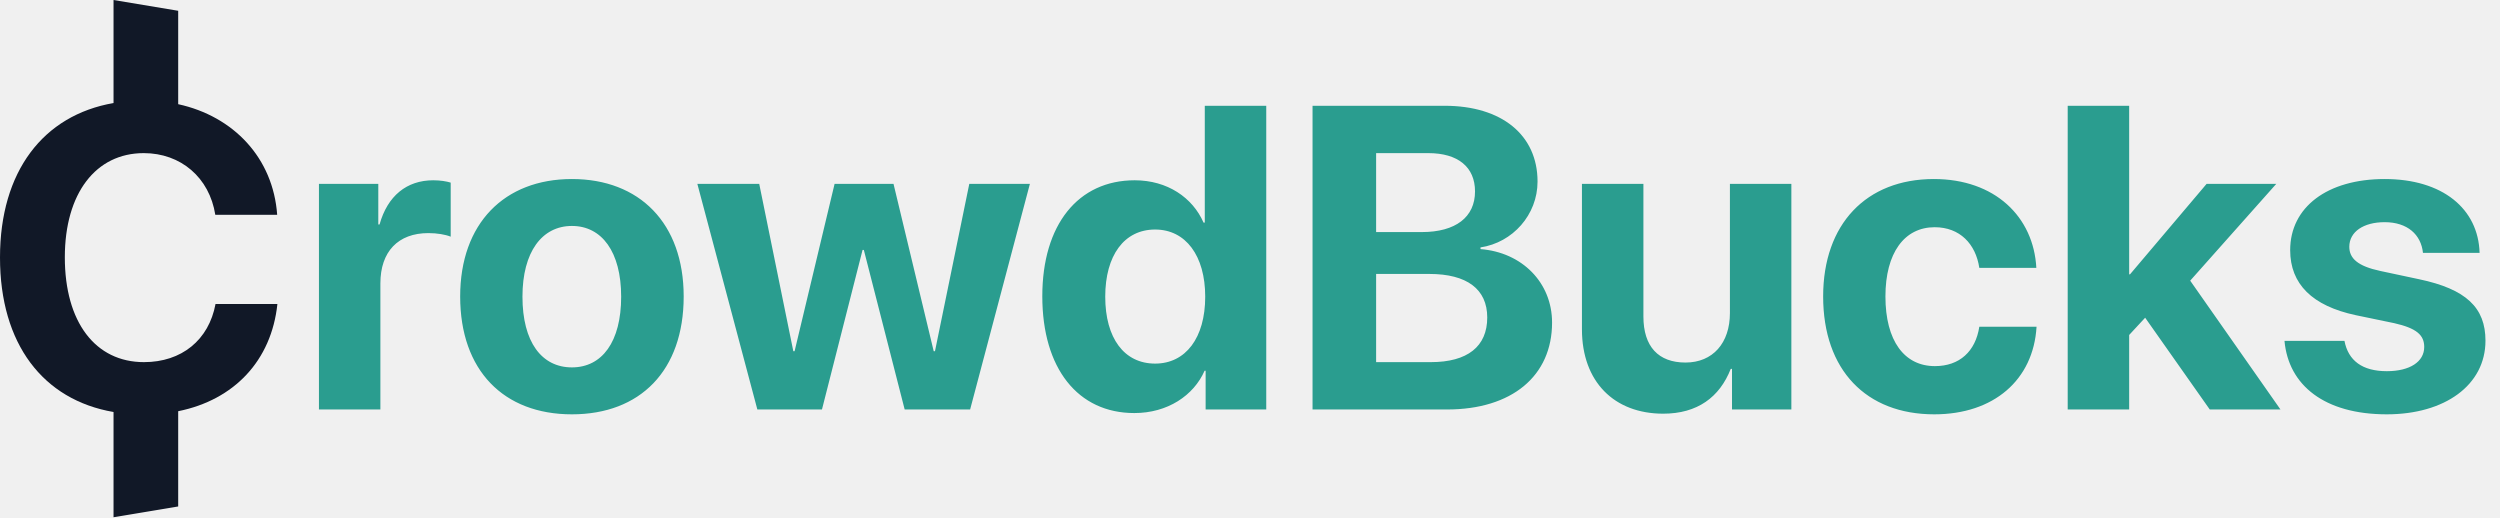
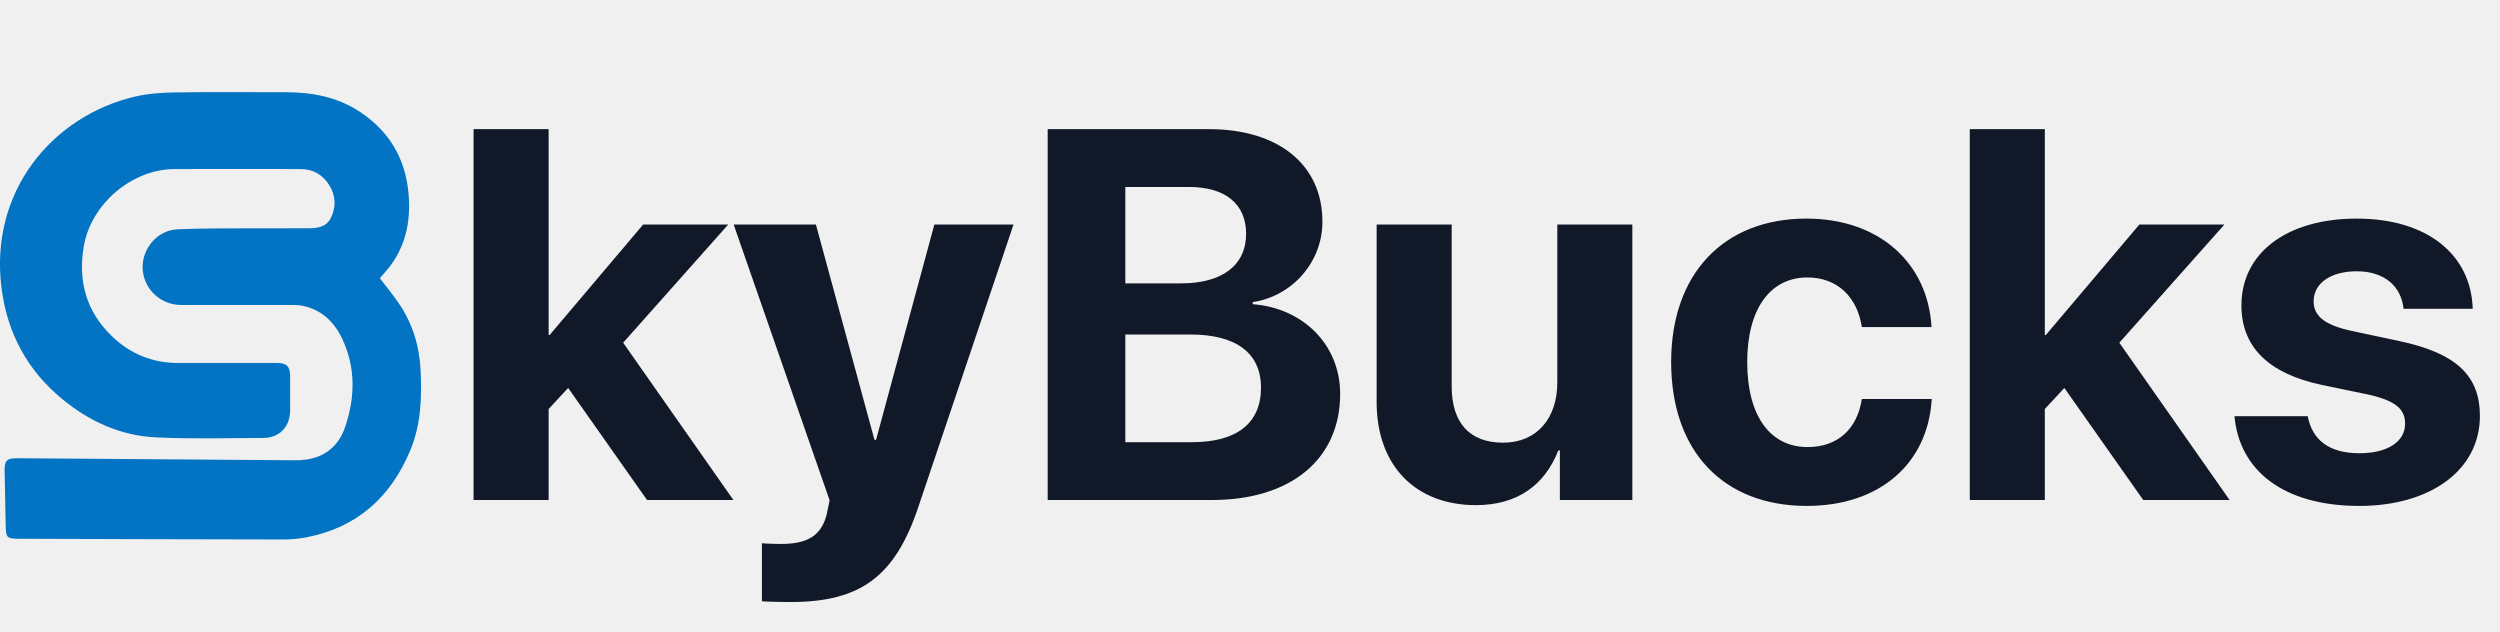
- <svg xmlns="http://www.w3.org/2000/svg" width="116" height="24" viewBox="0 0 116 24" fill="none">
-   <g clip-path="url(#clip0_4538_67)">
-     <path d="M8.268 0.5V4.834C10.842 5.398 12.674 7.331 12.861 9.967H9.99C9.717 8.238 8.389 7.105 6.67 7.105C4.443 7.105 3.008 8.971 3.008 11.94C3.008 14.947 4.424 16.803 6.68 16.803C8.428 16.803 9.688 15.777 10 14.107H12.871C12.593 16.741 10.856 18.559 8.268 19.08V23.5L5.268 24V19.117C1.992 18.553 0 15.956 0 11.949C0 7.953 2.004 5.349 5.268 4.781V0L8.268 0.5Z" fill="#111827" />
-     <path d="M14.799 19V8.531H17.553V10.416H17.611C17.982 9.088 18.871 8.365 20.102 8.365C20.434 8.365 20.717 8.414 20.912 8.473V10.982C20.678 10.885 20.287 10.816 19.877 10.816C18.471 10.816 17.65 11.676 17.65 13.15V19H14.799ZM26.537 19.225C23.373 19.225 21.352 17.193 21.352 13.756C21.352 10.367 23.402 8.307 26.537 8.307C29.672 8.307 31.723 10.357 31.723 13.756C31.723 17.203 29.701 19.225 26.537 19.225ZM26.537 17.047C27.934 17.047 28.822 15.865 28.822 13.766C28.822 11.685 27.924 10.484 26.537 10.484C25.15 10.484 24.242 11.685 24.242 13.766C24.242 15.865 25.131 17.047 26.537 17.047ZM47.787 8.531L45.014 19H41.977L40.082 11.598H40.023L38.139 19H35.141L32.357 8.531H35.228L36.81 16.295H36.869L38.725 8.531H41.459L43.324 16.295H43.383L44.975 8.531H47.787ZM52.631 19.166C50.014 19.166 48.363 17.096 48.363 13.746C48.363 10.426 50.023 8.365 52.65 8.365C54.164 8.365 55.336 9.166 55.844 10.328H55.902V4.908H58.754V19H55.941V17.203H55.893C55.385 18.355 54.174 19.166 52.631 19.166ZM53.598 10.65C52.162 10.65 51.283 11.852 51.283 13.766C51.283 15.69 52.162 16.871 53.598 16.871C55.014 16.871 55.922 15.68 55.922 13.766C55.922 11.861 55.014 10.65 53.598 10.65ZM67.143 19H60.902V4.908H67.035C69.682 4.908 71.342 6.266 71.342 8.424C71.342 9.967 70.189 11.256 68.695 11.48V11.559C70.609 11.705 72.016 13.102 72.016 14.967C72.016 17.447 70.15 19 67.143 19ZM63.852 7.105V10.768H65.971C67.543 10.768 68.441 10.074 68.441 8.883C68.441 7.75 67.65 7.105 66.273 7.105H63.852ZM63.852 16.803H66.391C68.09 16.803 69.008 16.08 69.008 14.732C69.008 13.414 68.061 12.711 66.322 12.711H63.852V16.803ZM83.119 8.531V19H80.365V17.115H80.307C79.789 18.434 78.754 19.195 77.172 19.195C74.906 19.195 73.402 17.721 73.402 15.279V8.531H76.254V14.684C76.254 16.08 76.947 16.822 78.207 16.822C79.477 16.822 80.268 15.914 80.268 14.527V8.531H83.119ZM94.486 12.428H91.84C91.674 11.324 90.941 10.543 89.769 10.543C88.363 10.543 87.484 11.734 87.484 13.756C87.484 15.816 88.363 16.988 89.779 16.988C90.922 16.988 91.664 16.305 91.84 15.162H94.496C94.35 17.633 92.504 19.225 89.75 19.225C86.596 19.225 84.594 17.174 84.594 13.756C84.594 10.396 86.596 8.307 89.731 8.307C92.562 8.307 94.359 10.055 94.486 12.428ZM98.832 12.73L102.387 8.531H105.619L101.625 13.023L105.814 19H102.533L99.535 14.742L98.793 15.543V19H95.941V4.908H98.793V12.73H98.832ZM106.264 11.607C106.264 9.615 107.982 8.307 110.648 8.307C113.334 8.307 114.994 9.684 115.053 11.734H112.426C112.338 10.885 111.703 10.309 110.648 10.309C109.662 10.309 109.008 10.758 109.008 11.451C109.008 11.988 109.398 12.35 110.453 12.574L112.24 12.955C114.428 13.414 115.326 14.273 115.326 15.807C115.326 17.867 113.441 19.225 110.746 19.225C107.855 19.225 106.186 17.877 106 15.816H108.783C108.959 16.734 109.613 17.223 110.746 17.223C111.82 17.223 112.484 16.783 112.484 16.1C112.484 15.543 112.123 15.23 111.098 14.996L109.311 14.625C107.289 14.195 106.264 13.18 106.264 11.607Z" fill="#2A9D8F" />
+ <svg xmlns="http://www.w3.org/2000/svg" width="95" height="24" viewBox="0 0 95 24" fill="none">
+   <g clip-path="url(#clip0_6016_4583)">
+     <path d="M14.436 10.576C14.674 10.888 14.919 11.184 15.137 11.5C15.674 12.278 15.941 13.146 15.984 14.091C16.031 15.119 15.995 16.139 15.595 17.102C14.854 18.89 13.569 20.049 11.638 20.419C11.345 20.474 11.043 20.501 10.744 20.5C7.436 20.496 4.129 20.484 0.821 20.474C0.23 20.472 0.224 20.463 0.215 19.881C0.204 19.217 0.186 18.552 0.175 17.886C0.17 17.496 0.26 17.41 0.657 17.413C4.16 17.439 7.664 17.465 11.167 17.49C11.313 17.491 11.46 17.487 11.606 17.468C12.362 17.372 12.874 16.93 13.111 16.236C13.499 15.104 13.523 13.955 12.993 12.852C12.688 12.215 12.201 11.755 11.475 11.616C11.352 11.593 11.225 11.589 11.1 11.589C9.694 11.587 8.288 11.586 6.883 11.589C6.109 11.59 5.471 10.999 5.421 10.232C5.374 9.474 5.964 8.75 6.736 8.714C7.754 8.668 8.776 8.683 9.796 8.676C10.412 8.672 11.027 8.672 11.643 8.675C12.01 8.677 12.383 8.659 12.57 8.285C12.779 7.866 12.761 7.428 12.506 7.027C12.258 6.635 11.893 6.425 11.422 6.424C9.827 6.422 8.233 6.42 6.638 6.424C4.997 6.429 3.448 7.762 3.179 9.384C2.964 10.68 3.277 11.818 4.219 12.743C4.918 13.431 5.77 13.795 6.764 13.792C8.016 13.789 9.268 13.791 10.52 13.792C10.894 13.792 11.024 13.924 11.025 14.296C11.026 14.73 11.027 15.164 11.025 15.598C11.023 16.212 10.622 16.639 10.01 16.642C8.647 16.647 7.281 16.686 5.921 16.62C4.589 16.557 3.411 16.021 2.377 15.175C1.041 14.082 0.278 12.656 0.06 10.964C-0.42 7.237 2.025 4.408 5.108 3.675C5.605 3.557 6.131 3.52 6.643 3.512C8.056 3.491 9.468 3.504 10.881 3.505C11.882 3.507 12.838 3.69 13.687 4.257C14.783 4.987 15.399 6.01 15.522 7.327C15.615 8.319 15.451 9.249 14.854 10.071C14.727 10.246 14.577 10.404 14.432 10.576H14.436Z" fill="#0373C3" />
+     <path d="M20.887 12.73L24.441 8.531H27.674L23.68 13.023L27.869 19H24.588L21.59 14.742L20.848 15.543V19H17.996V4.908H20.848V12.73H20.887ZM30.037 22.877C29.93 22.877 29.051 22.867 28.953 22.848V20.641C29.051 20.66 29.568 20.67 29.676 20.67C30.711 20.67 31.229 20.338 31.424 19.508C31.424 19.459 31.531 19.049 31.521 19L27.879 8.531H31.004L33.23 16.715H33.289L35.506 8.531H38.514L34.91 19.225C34.022 21.91 32.703 22.877 30.037 22.877ZM46.053 19H39.812V4.908H45.945C48.592 4.908 50.252 6.266 50.252 8.424C50.252 9.967 49.1 11.256 47.605 11.48V11.559C49.52 11.705 50.926 13.102 50.926 14.967C50.926 17.447 49.06 19 46.053 19ZM42.762 7.105V10.768H44.881C46.453 10.768 47.352 10.074 47.352 8.883C47.352 7.75 46.56 7.105 45.184 7.105H42.762ZM42.762 16.803H45.301C47 16.803 47.918 16.08 47.918 14.732C47.918 13.414 46.971 12.711 45.232 12.711H42.762V16.803ZM62.029 8.531V19H59.275V17.115H59.217C58.699 18.434 57.664 19.195 56.082 19.195C53.816 19.195 52.312 17.721 52.312 15.279V8.531H55.164V14.684C55.164 16.08 55.857 16.822 57.117 16.822C58.387 16.822 59.178 15.914 59.178 14.527V8.531H62.029ZM73.397 12.428H70.75C70.584 11.324 69.852 10.543 68.68 10.543C67.273 10.543 66.394 11.734 66.394 13.756C66.394 15.816 67.273 16.988 68.689 16.988C69.832 16.988 70.574 16.305 70.75 15.162H73.406C73.26 17.633 71.414 19.225 68.66 19.225C65.506 19.225 63.504 17.174 63.504 13.756C63.504 10.396 65.506 8.307 68.641 8.307C71.473 8.307 73.269 10.055 73.397 12.428ZM77.742 12.73L81.297 8.531H84.529L80.535 13.023L84.725 19H81.443L78.445 14.742L77.703 15.543V19H74.852V4.908H77.703V12.73H77.742ZM85.174 11.607C85.174 9.615 86.893 8.307 89.559 8.307C92.244 8.307 93.904 9.684 93.963 11.734H91.336C91.248 10.885 90.613 10.309 89.559 10.309C88.572 10.309 87.918 10.758 87.918 11.451C87.918 11.988 88.309 12.35 89.363 12.574L91.15 12.955C93.338 13.414 94.236 14.273 94.236 15.807C94.236 17.867 92.352 19.225 89.656 19.225C86.766 19.225 85.096 17.877 84.91 15.816H87.693C87.869 16.734 88.523 17.223 89.656 17.223C90.731 17.223 91.394 16.783 91.394 16.1C91.394 15.543 91.033 15.23 90.008 14.996L88.221 14.625C86.199 14.195 85.174 13.18 85.174 11.607Z" fill="#111827" />
  </g>
  <defs>
-     <clipPath id="clip0_4538_67">
-       <rect width="115.871" height="24" fill="white" />
+     <clipPath id="clip0_6016_4583">
+       <rect width="95" height="24" fill="white" />
    </clipPath>
  </defs>
</svg>
